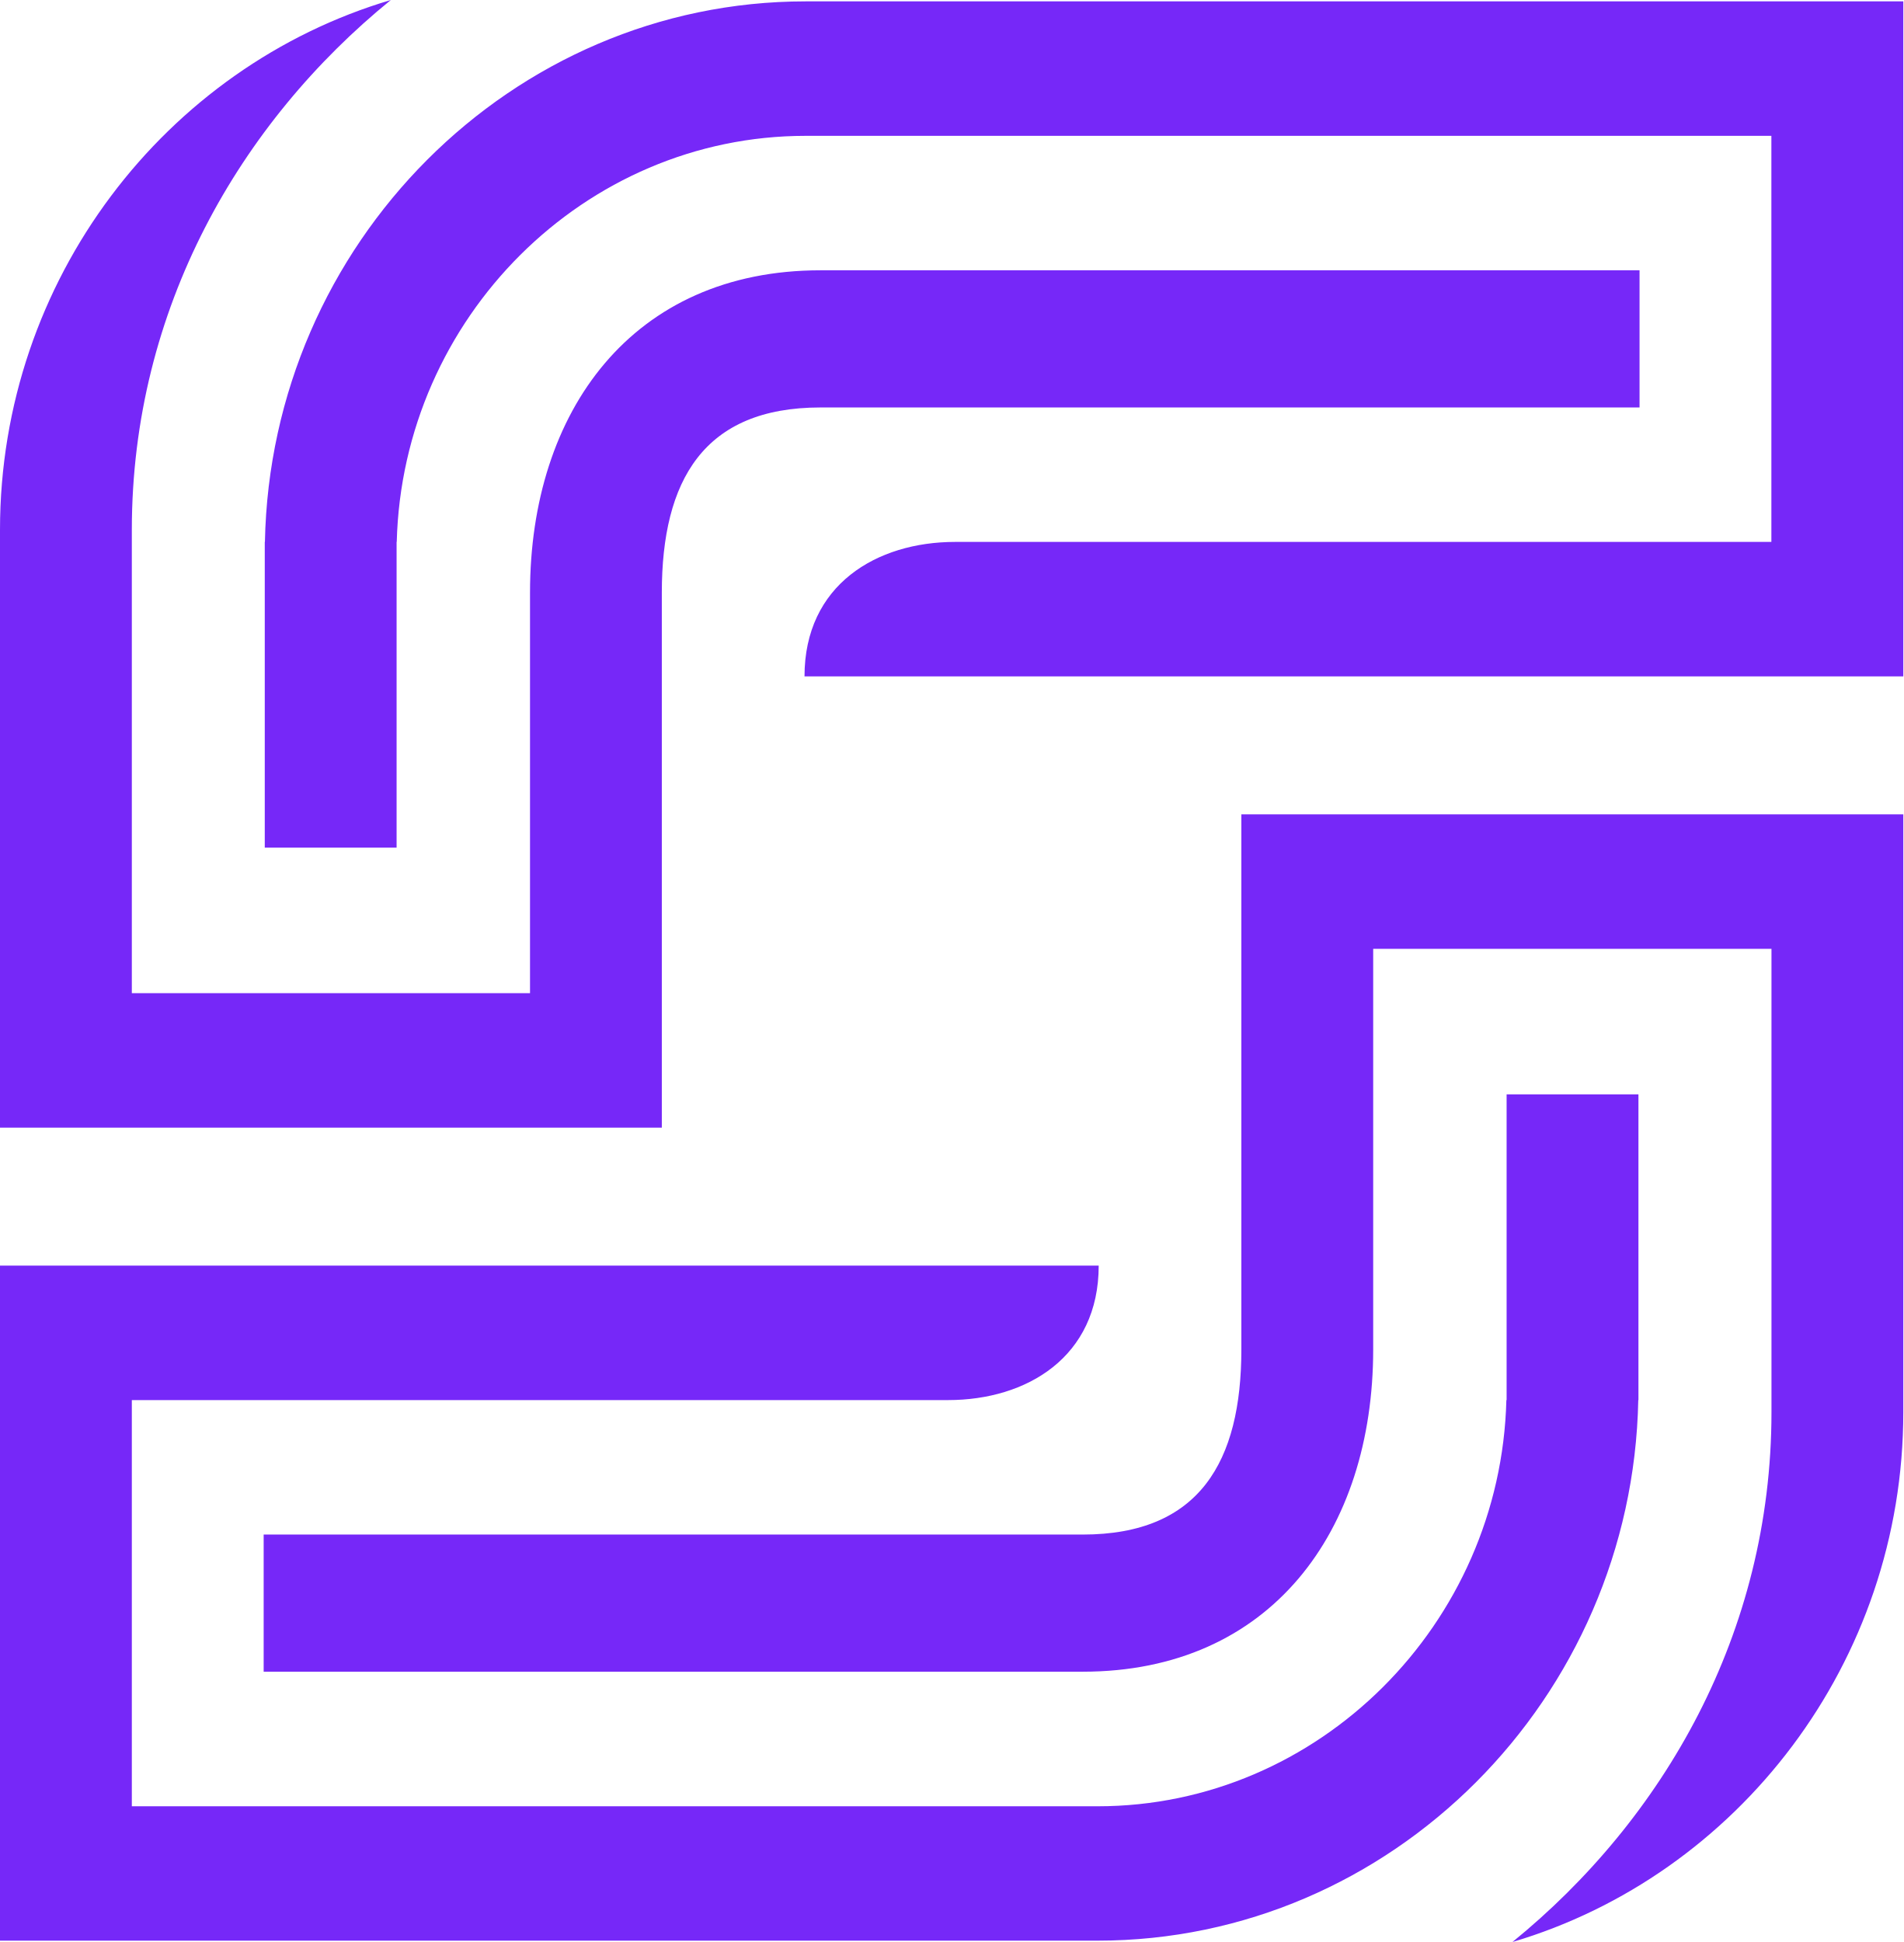
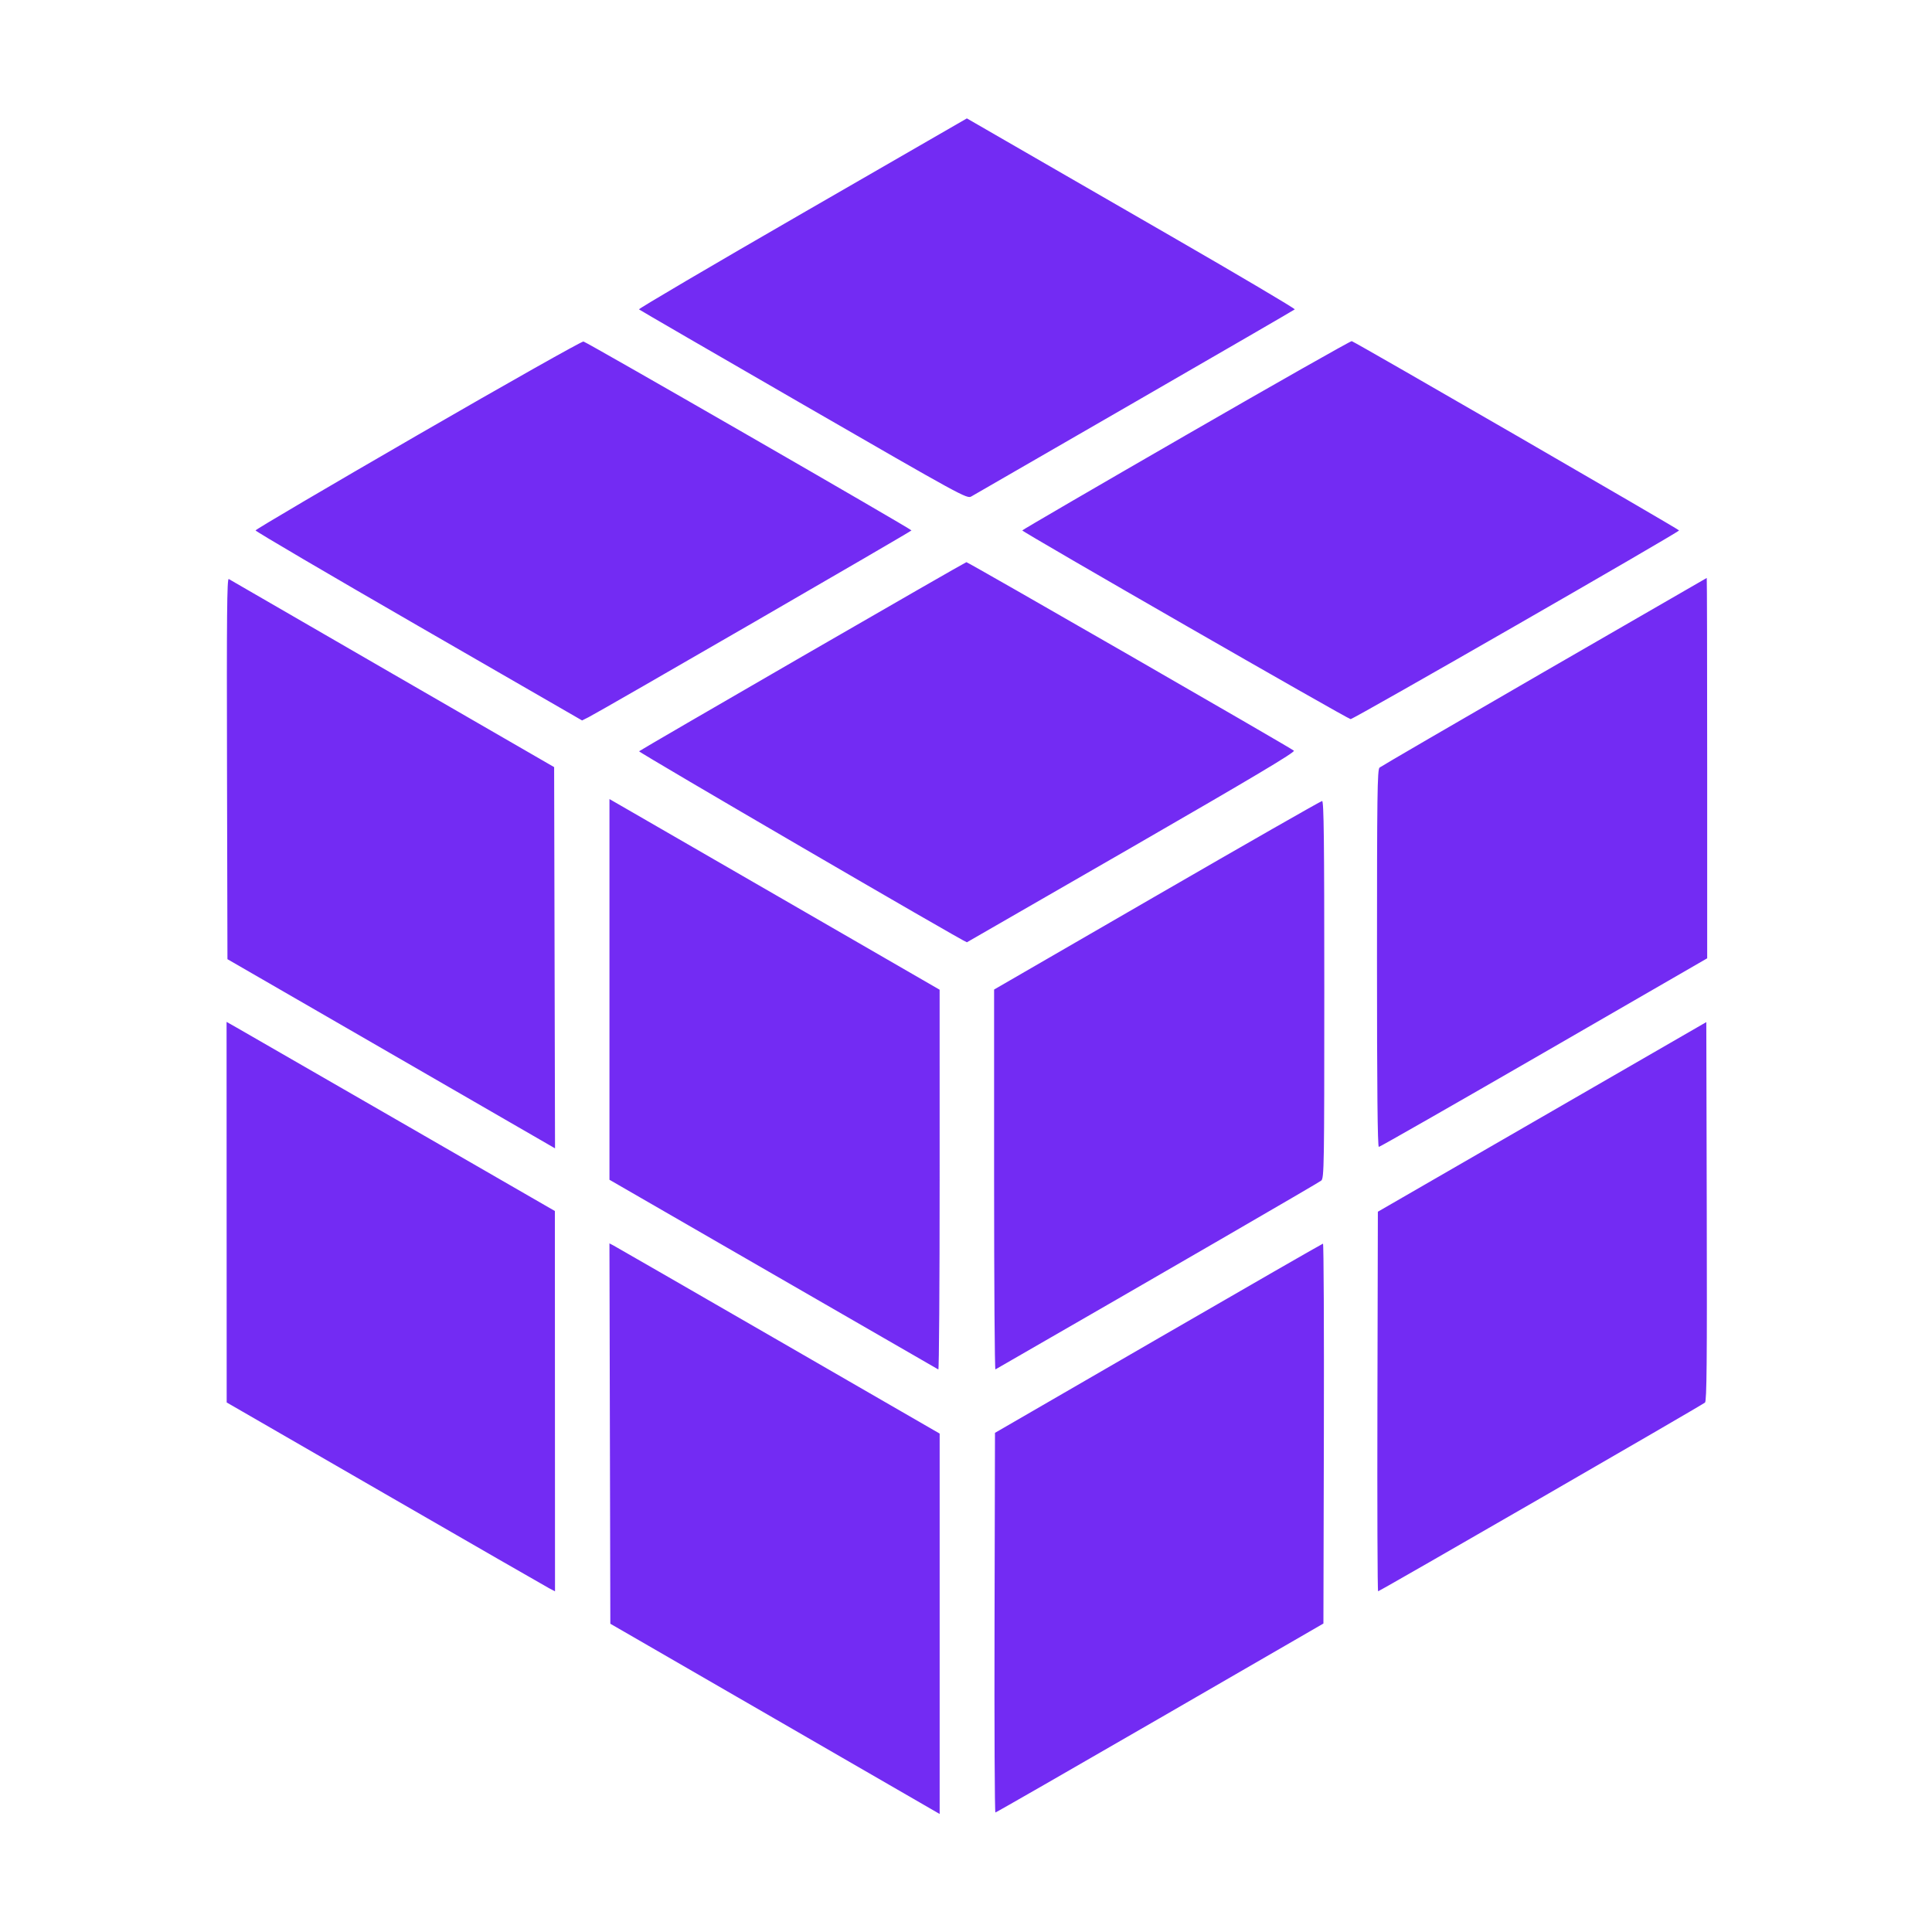
- <svg xmlns="http://www.w3.org/2000/svg" xmlns:ns1="http://vectornator.io" height="100%" stroke-miterlimit="10" style="fill-rule:nonzero;clip-rule:evenodd;stroke-linecap:round;stroke-linejoin:round;" version="1.1" viewBox="0 0 79.06 80.67" width="100%" xml:space="preserve">
-   <defs />
-   <g id="Untitled" ns1:layerName="Untitled">
-     <g opacity="1" ns1:layerName="g">
-       <path d="M8.88178e-16 8.88178e-16L79.06 8.88178e-16L79.06 8.88178e-16L79.06 80.67L79.06 80.67L8.88178e-16 80.67L8.88178e-16 80.67L8.88178e-16 8.88178e-16L8.88178e-16 8.88178e-16Z" fill="#f15a24" fill-opacity="0" fill-rule="nonzero" opacity="1" stroke="none" ns1:layerName="path" />
-       <path d="M79.06 28.096L79.06 0.057L33.461 0.057C21.256 0.057 11.244 10.119 11.004 22.511L10.998 22.511L10.998 35.211L16.474 35.211L16.474 22.511L16.48 22.511C16.72 13.201 24.279 5.643 33.461 5.643L73.58 5.643L73.58 22.511L39.673 22.511C36.417 22.511 33.418 24.291 33.418 28.096L79.06 28.096ZM8.88178e-16 52.574L8.88178e-16 80.614L45.595 80.614C57.8 80.614 67.811 70.552 68.051 58.16L68.058 58.16L68.058 45.459L62.582 45.459L62.582 58.159L62.572 58.159C62.337 67.469 54.776 75.032 45.595 75.032L5.476 75.032L5.476 58.159L39.383 58.159C42.638 58.159 45.638 56.379 45.638 52.574L8.88178e-16 52.574ZM10.952 63.745L44.974 63.745C49.823 63.745 51.564 60.718 51.564 56.052L51.564 33.828L79.06 33.828L79.06 58.661C79.06 69.062 72.176 77.9 62.825 80.67C69.073 75.59 73.584 67.858 73.584 58.661L73.584 39.414L57.04 39.414L57.04 56.052C57.04 63.597 52.783 69.442 44.974 69.442L10.952 69.442L10.952 63.745ZM68.104 16.926L34.081 16.926C29.232 16.926 27.491 19.953 27.491 24.618L27.491 46.843L8.88178e-16 46.843L8.88178e-16 22.009C8.88178e-16 11.609 6.884 2.771 16.235 8.88178e-16C9.987 5.08 5.476 12.812 5.476 22.009L5.476 41.256L22.016 41.256L22.016 24.618C22.016 17.073 26.273 11.228 34.081 11.228L68.104 11.228L68.104 16.926Z" fill="#7628f8" fill-rule="evenodd" opacity="1" stroke="none" ns1:layerName="path" />
-     </g>
-   </g>
+ <svg xmlns="http://www.w3.org/2000/svg" width="1100" height="1100" viewBox="0 0 1100 1100" version="1.1">
+   <path d="M 456.808 121.454 C 405.277 151.179, 363.427 175.791, 363.808 176.148 C 364.189 176.504, 406.347 200.949, 457.494 230.469 C 547.605 282.480, 550.565 284.098, 552.994 282.683 C 554.372 281.880, 596.225 257.727, 646 229.009 C 695.775 200.292, 736.809 176.504, 737.186 176.148 C 737.563 175.791, 705.885 157.050, 666.790 134.500 C 627.695 111.950, 585.537 87.629, 573.104 80.454 L 550.500 67.408 456.808 121.454 M 238 247.563 C 187.125 276.972, 145.500 301.469, 145.500 302 C 145.500 302.531, 187.330 327.092, 238.456 356.580 L 331.412 410.194 335.098 408.347 C 341.675 405.052, 518.947 302.516, 518.960 302 C 518.978 301.265, 334.211 194.851, 332.204 194.440 C 331.267 194.248, 288.875 218.153, 238 247.563 M 675.263 247.732 C 623.983 277.304, 582.033 301.725, 582.040 302 C 582.065 302.897, 767.340 409.381, 768.980 409.441 C 770.622 409.502, 956 303.004, 956 302 C 956 301.382, 771.441 194.663, 769.628 194.232 C 769.008 194.085, 726.543 218.160, 675.263 247.732 M 457.056 373.564 C 406.212 402.947, 364.275 427.328, 363.862 427.744 C 363.339 428.272, 549.079 536.500, 550.508 536.500 C 550.584 536.500, 592.774 512.200, 644.264 482.500 C 713.766 442.410, 737.575 428.219, 736.691 427.409 C 734.980 425.843, 551.087 319.986, 550.222 320.070 C 549.825 320.108, 507.900 344.180, 457.056 373.564 M 129.246 437.499 L 129.500 546.121 162 564.882 C 179.875 575.200, 221.839 599.433, 255.254 618.731 L 316.009 653.820 315.754 545.288 L 315.500 436.757 223.500 383.607 C 172.900 354.374, 130.935 330.101, 130.246 329.667 C 129.242 329.034, 129.042 350.592, 129.246 437.499 M 879.213 382.466 C 828.456 411.808, 786.268 436.362, 785.463 437.030 C 784.195 438.083, 784 452.586, 784 545.622 C 784 619.867, 784.324 653, 785.049 653 C 785.626 653, 827.926 628.840, 879.049 599.311 L 972 545.622 972 437.311 C 972 377.740, 971.888 329.026, 971.750 329.058 C 971.612 329.091, 929.971 353.124, 879.213 382.466 M 347 563.334 L 347 671.709 440.250 725.514 C 491.538 755.106, 533.837 779.498, 534.250 779.718 C 534.663 779.938, 534.996 731.379, 534.992 671.809 L 534.983 563.500 445.821 512 C 396.782 483.675, 354.485 459.253, 351.829 457.730 L 347 454.960 347 563.334 M 658.750 509.757 L 566 563.401 566 671.759 C 566 731.357, 566.337 779.924, 566.750 779.686 C 661.788 724.981, 750.931 673.324, 752.250 672.192 C 753.896 670.779, 754 664.339, 754 563.345 C 754 478.106, 753.743 456.012, 752.750 456.056 C 752.063 456.088, 709.763 480.253, 658.750 509.757 M 129.031 690.159 L 129.063 798.500 219.159 850.500 C 268.712 879.100, 310.773 903.298, 312.628 904.274 L 316 906.048 315.963 797.774 L 315.926 689.500 228.356 639 C 180.192 611.225, 138.134 586.996, 134.893 585.159 L 129 581.818 129.031 690.159 M 878 635.920 L 784.500 689.899 784.246 797.949 C 784.106 857.377, 784.282 906, 784.638 906 C 785.532 906, 969.197 799.974, 970.755 798.559 C 971.749 797.656, 971.956 775.066, 971.755 689.680 L 971.500 581.941 878 635.920 M 347.246 816.208 L 347.500 924.491 441.250 978.645 L 535 1032.799 535 924.507 L 535 816.215 443.250 763.252 C 392.788 734.122, 350.485 709.756, 349.246 709.107 L 346.991 707.925 347.246 816.208 M 659.500 761.982 L 566.500 815.800 566.246 923.900 C 566.106 983.355, 566.331 1031.980, 566.746 1031.956 C 567.160 1031.932, 609.350 1007.714, 660.500 978.139 L 753.500 924.367 753.754 816.184 C 753.894 756.683, 753.669 708.037, 753.254 708.082 C 752.840 708.127, 710.650 732.382, 659.500 761.982" stroke="none" fill="#732bf3" fill-rule="evenodd" />
</svg>
